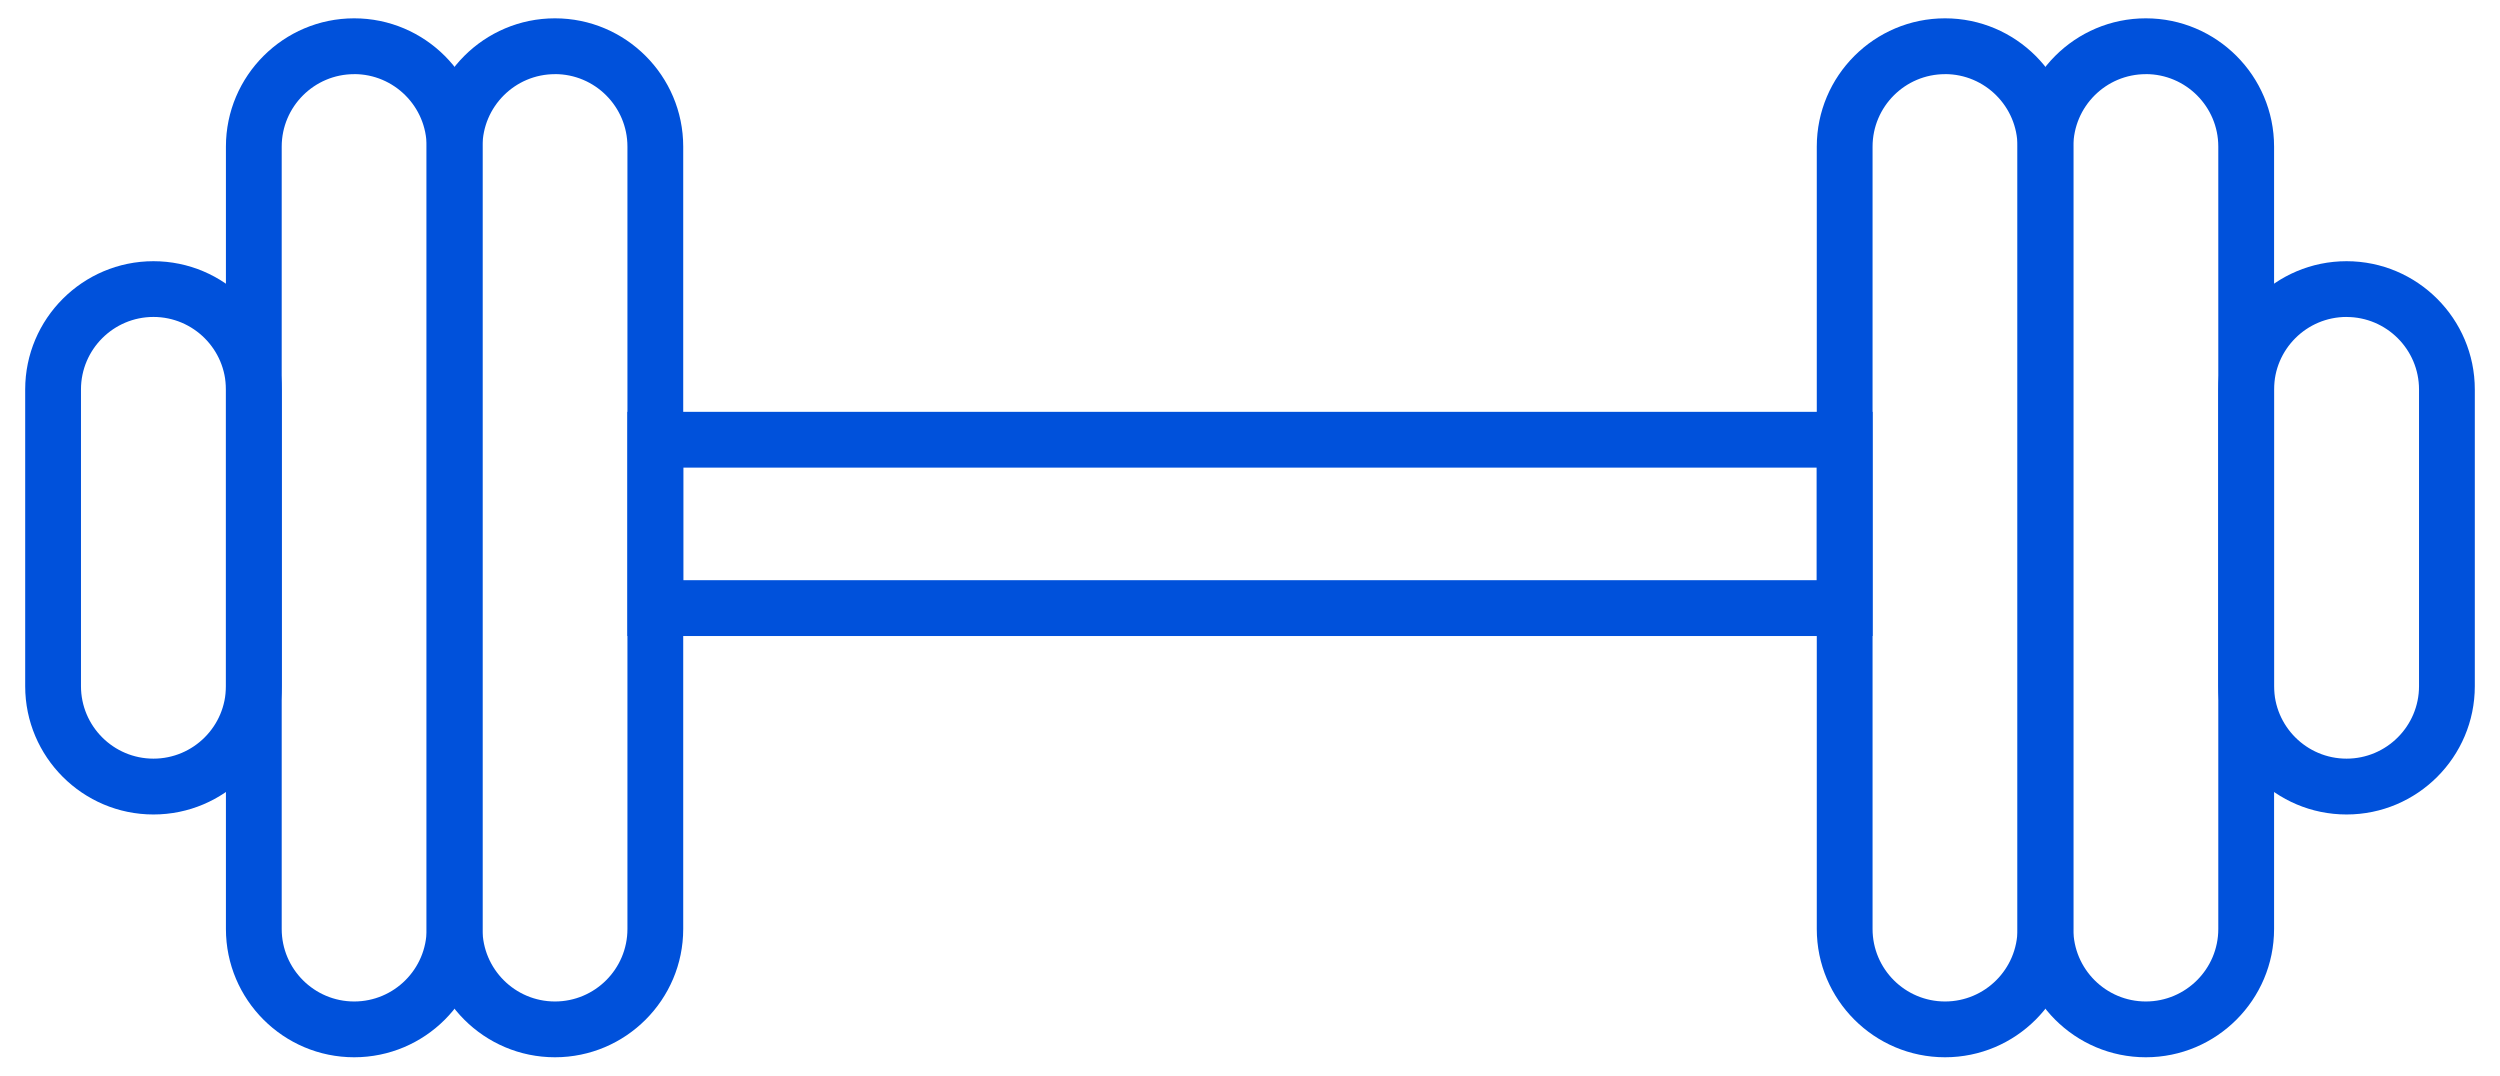
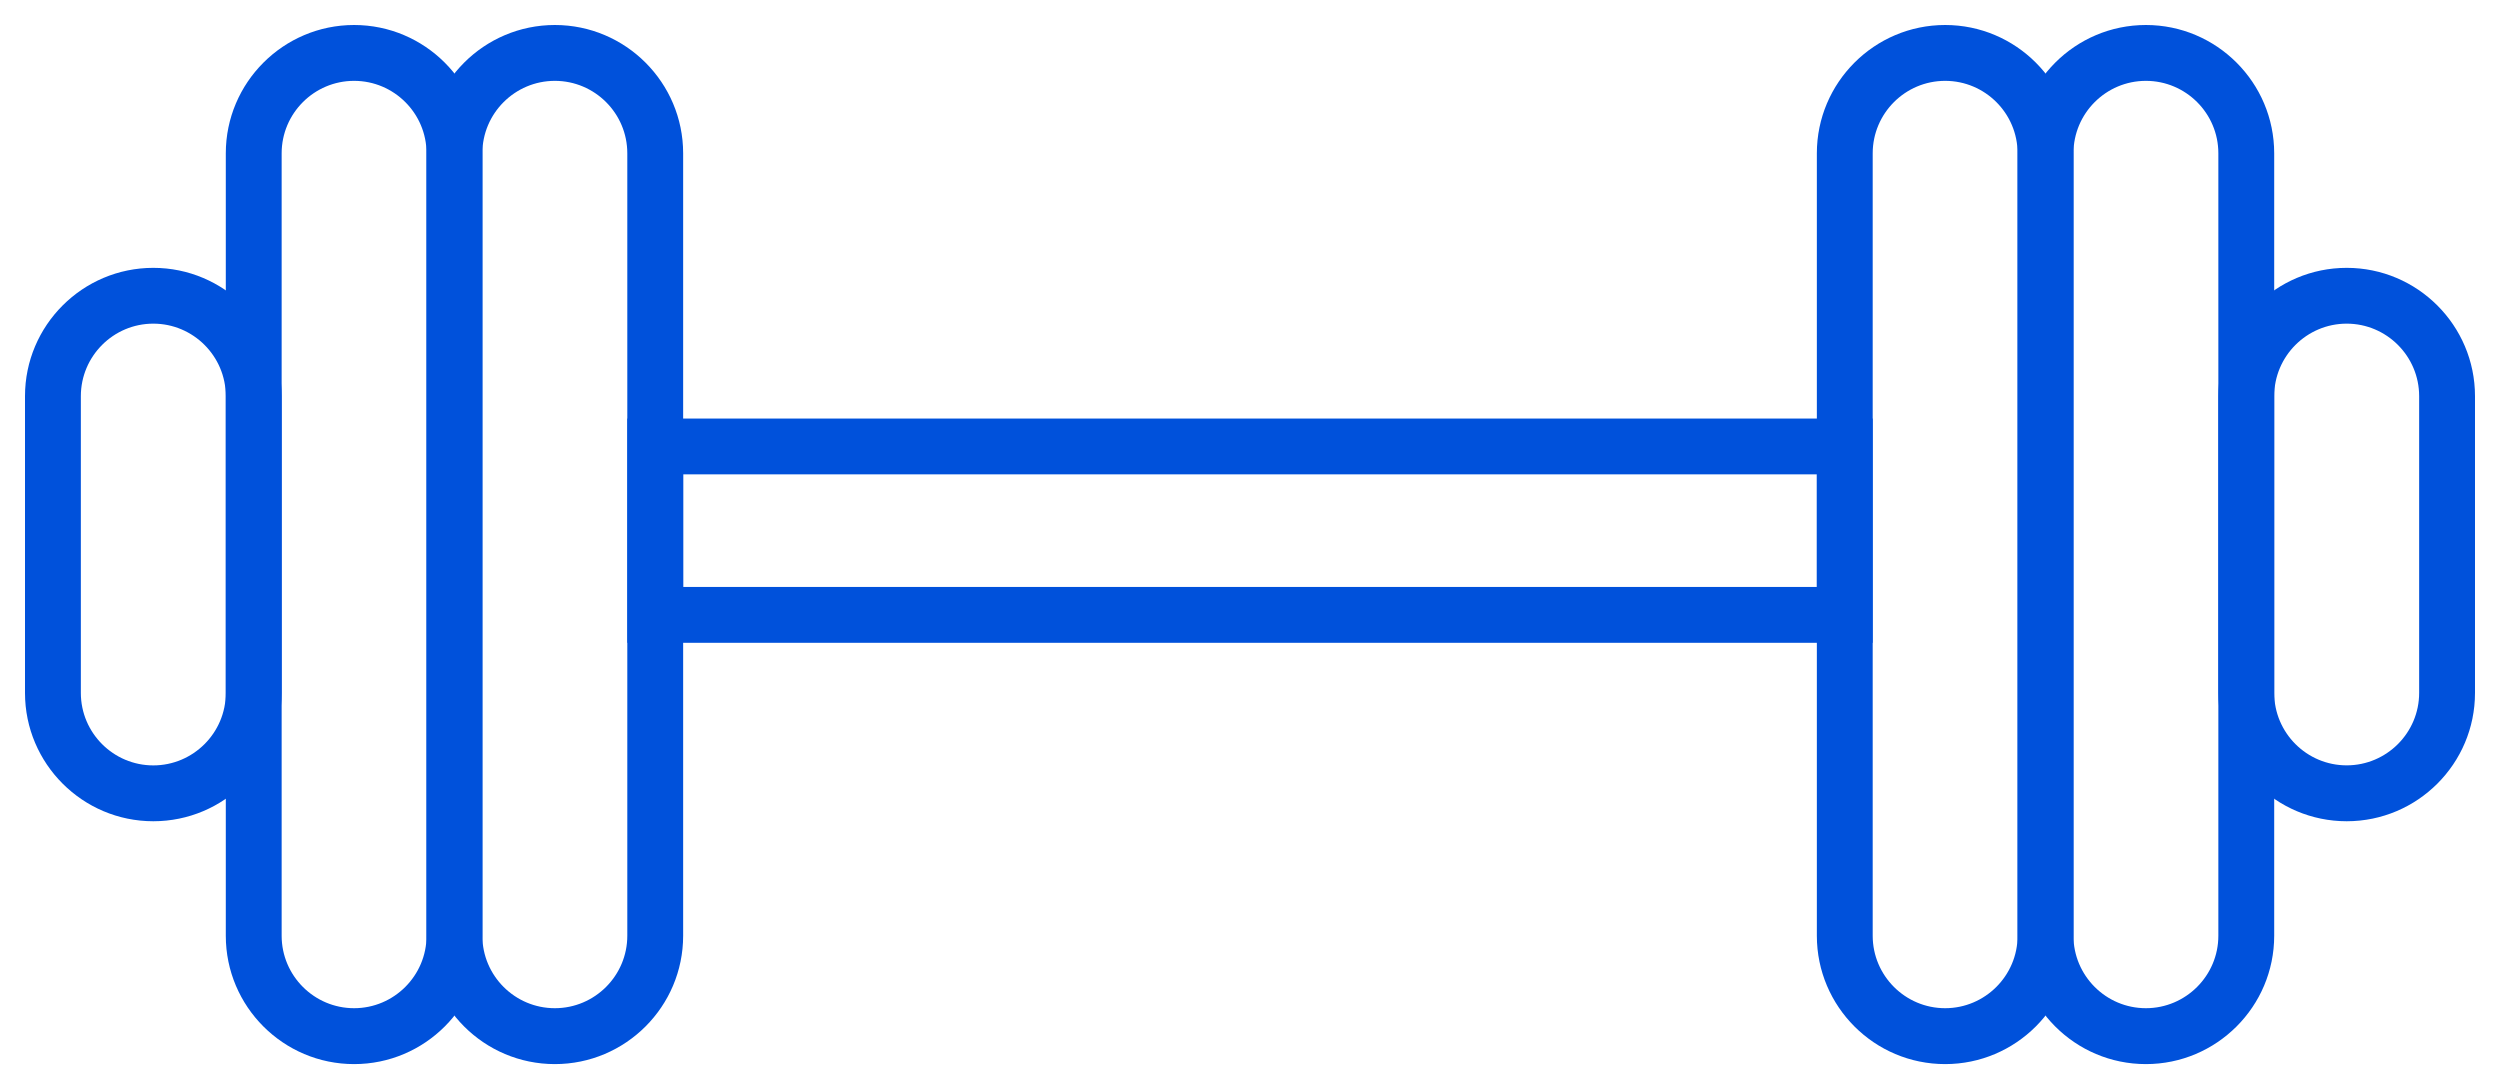
- <svg xmlns="http://www.w3.org/2000/svg" id="NavBar" viewBox="0 0 549.86 236.57">
+ <svg xmlns="http://www.w3.org/2000/svg" id="NavBar" viewBox="0 0 500 217.82">
  <defs>
    <style>
      .cls-1 {
        fill: #0051db;
        stroke-width: 0px;
      }
    </style>
  </defs>
-   <path class="cls-1" d="m33.75,69.71c-8.78,0-15.94,7.15-15.94,15.94v65.27c0,8.79,7.15,15.94,15.94,15.94s15.94-7.15,15.94-15.94v-65.27c0-8.79-7.15-15.94-15.94-15.94Zm0,109.43c-15.55,0-28.21-12.65-28.21-28.21v-65.27c0-15.56,12.66-28.21,28.21-28.21s28.22,12.66,28.22,28.21v65.27c0,15.56-12.66,28.21-28.22,28.21Z" />
-   <path class="cls-1" d="m77.9,16.31c-8.79,0-15.94,7.15-15.94,15.94v172.08c0,8.79,7.15,15.94,15.94,15.94s15.94-7.15,15.94-15.94V32.24c0-8.78-7.15-15.94-15.94-15.94Zm0,216.23c-15.56,0-28.21-12.65-28.21-28.21V32.24c0-15.55,12.66-28.21,28.21-28.21s28.21,12.66,28.21,28.21v172.08c0,15.56-12.65,28.22-28.21,28.22Z" />
-   <path class="cls-1" d="m122.06,16.31c-8.79,0-15.94,7.15-15.94,15.94v172.08c0,8.79,7.15,15.94,15.94,15.94s15.94-7.15,15.94-15.94V32.24c0-8.78-7.14-15.94-15.94-15.94Zm0,216.23c-15.56,0-28.22-12.65-28.22-28.21V32.24c0-15.55,12.66-28.21,28.22-28.21s28.21,12.66,28.21,28.21v172.08c0,15.56-12.65,28.22-28.21,28.22Z" />
-   <path class="cls-1" d="m516.11,69.71c-8.79,0-15.94,7.15-15.94,15.94v65.27c0,8.79,7.15,15.94,15.94,15.94s15.94-7.15,15.94-15.94v-65.26c0-8.79-7.15-15.94-15.94-15.94Zm0,109.43c-15.56,0-28.22-12.65-28.22-28.21v-65.27c0-15.56,12.66-28.21,28.22-28.21s28.21,12.66,28.21,28.21v65.27c0,15.56-12.65,28.21-28.21,28.21Z" />
-   <path class="cls-1" d="m471.96,16.31c-8.79,0-15.94,7.15-15.94,15.94v172.08c0,8.79,7.15,15.94,15.94,15.94s15.94-7.15,15.94-15.94V32.24c0-8.78-7.14-15.94-15.94-15.94Zm0,216.23c-15.56,0-28.21-12.65-28.21-28.21V32.24c0-15.55,12.65-28.21,28.21-28.21s28.21,12.66,28.21,28.21v172.08c0,15.56-12.65,28.22-28.21,28.22Z" />
-   <path class="cls-1" d="m427.8,16.31c-8.79,0-15.94,7.15-15.94,15.94v172.08c0,8.79,7.15,15.94,15.94,15.94s15.94-7.15,15.94-15.94V32.24c0-8.78-7.15-15.94-15.94-15.94Zm0,216.23c-15.56,0-28.21-12.65-28.21-28.21V32.24c0-15.55,12.65-28.21,28.21-28.21s28.21,12.66,28.21,28.21v172.08c0,15.56-12.65,28.22-28.21,28.22Z" />
-   <path class="cls-1" d="m150.28,127.61h249.31v-24.76h-249.31v24.76Zm261.58,12.28H138v-49.31h273.86v49.31Z" />
+   <path class="cls-1" d="m30.66,64.73c-7.99,0-14.49,6.51-14.49,14.5v59.36c0,7.99,6.51,14.49,14.49,14.49s14.5-6.51,14.5-14.49v-59.36c0-7.99-6.51-14.5-14.5-14.5Zm0,99.52c-14.14,0-25.66-11.51-25.66-25.66v-59.36c0-14.15,11.52-25.66,25.66-25.66s25.67,11.52,25.67,25.66v59.36c0,14.15-11.51,25.66-25.67,25.66Z" />
+   <path class="cls-1" d="m70.82,16.17c-7.99,0-14.49,6.51-14.49,14.49v156.49c0,7.99,6.51,14.49,14.49,14.49s14.49-6.51,14.49-14.49V30.66c0-7.99-6.5-14.49-14.49-14.49Zm0,196.65c-14.15,0-25.66-11.51-25.66-25.66V30.66c0-14.14,11.52-25.66,25.66-25.66s25.66,11.52,25.66,25.66v156.49c0,14.15-11.51,25.67-25.66,25.67Z" />
+   <path class="cls-1" d="m110.97,16.17c-7.99,0-14.5,6.51-14.5,14.49v156.49c0,7.99,6.51,14.49,14.5,14.49s14.49-6.51,14.49-14.49V30.66c0-7.99-6.5-14.49-14.49-14.49Zm0,196.65c-14.15,0-25.67-11.51-25.67-25.66V30.66c0-14.14,11.52-25.66,25.67-25.66s25.66,11.52,25.66,25.66v156.49c0,14.15-11.51,25.67-25.66,25.67Z" />
+   <path class="cls-1" d="m469.34,64.73c-7.99,0-14.5,6.51-14.5,14.49v59.36c0,7.99,6.51,14.49,14.5,14.49s14.49-6.51,14.49-14.49v-59.35c0-7.99-6.5-14.5-14.49-14.5Zm0,99.52c-14.15,0-25.67-11.51-25.67-25.66v-59.36c0-14.15,11.52-25.66,25.67-25.66s25.66,11.52,25.66,25.66v59.36c0,14.15-11.51,25.66-25.66,25.66Z" />
+   <path class="cls-1" d="m429.18,16.17c-7.99,0-14.49,6.51-14.49,14.49v156.49c0,7.99,6.51,14.49,14.49,14.49s14.49-6.51,14.49-14.49V30.66c0-7.99-6.5-14.49-14.49-14.49Zm0,196.65c-14.15,0-25.66-11.51-25.66-25.66V30.66c0-14.14,11.51-25.66,25.66-25.66s25.66,11.52,25.66,25.66v156.49c0,14.15-11.51,25.67-25.66,25.67Z" />
+   <path class="cls-1" d="m389.03,16.17c-7.99,0-14.49,6.51-14.49,14.49v156.49c0,7.99,6.51,14.49,14.49,14.49s14.49-6.51,14.49-14.49V30.66c0-7.99-6.5-14.49-14.49-14.49Zm0,196.65c-14.15,0-25.66-11.51-25.66-25.66V30.66c0-14.14,11.51-25.66,25.66-25.66s25.66,11.52,25.66,25.66v156.49c0,14.15-11.51,25.67-25.66,25.67Z" />
+   <path class="cls-1" d="m136.64,117.39h226.73v-22.52h-226.73v22.52Zm237.9,11.17H125.47v-44.85h249.06v44.85Z" />
</svg>
